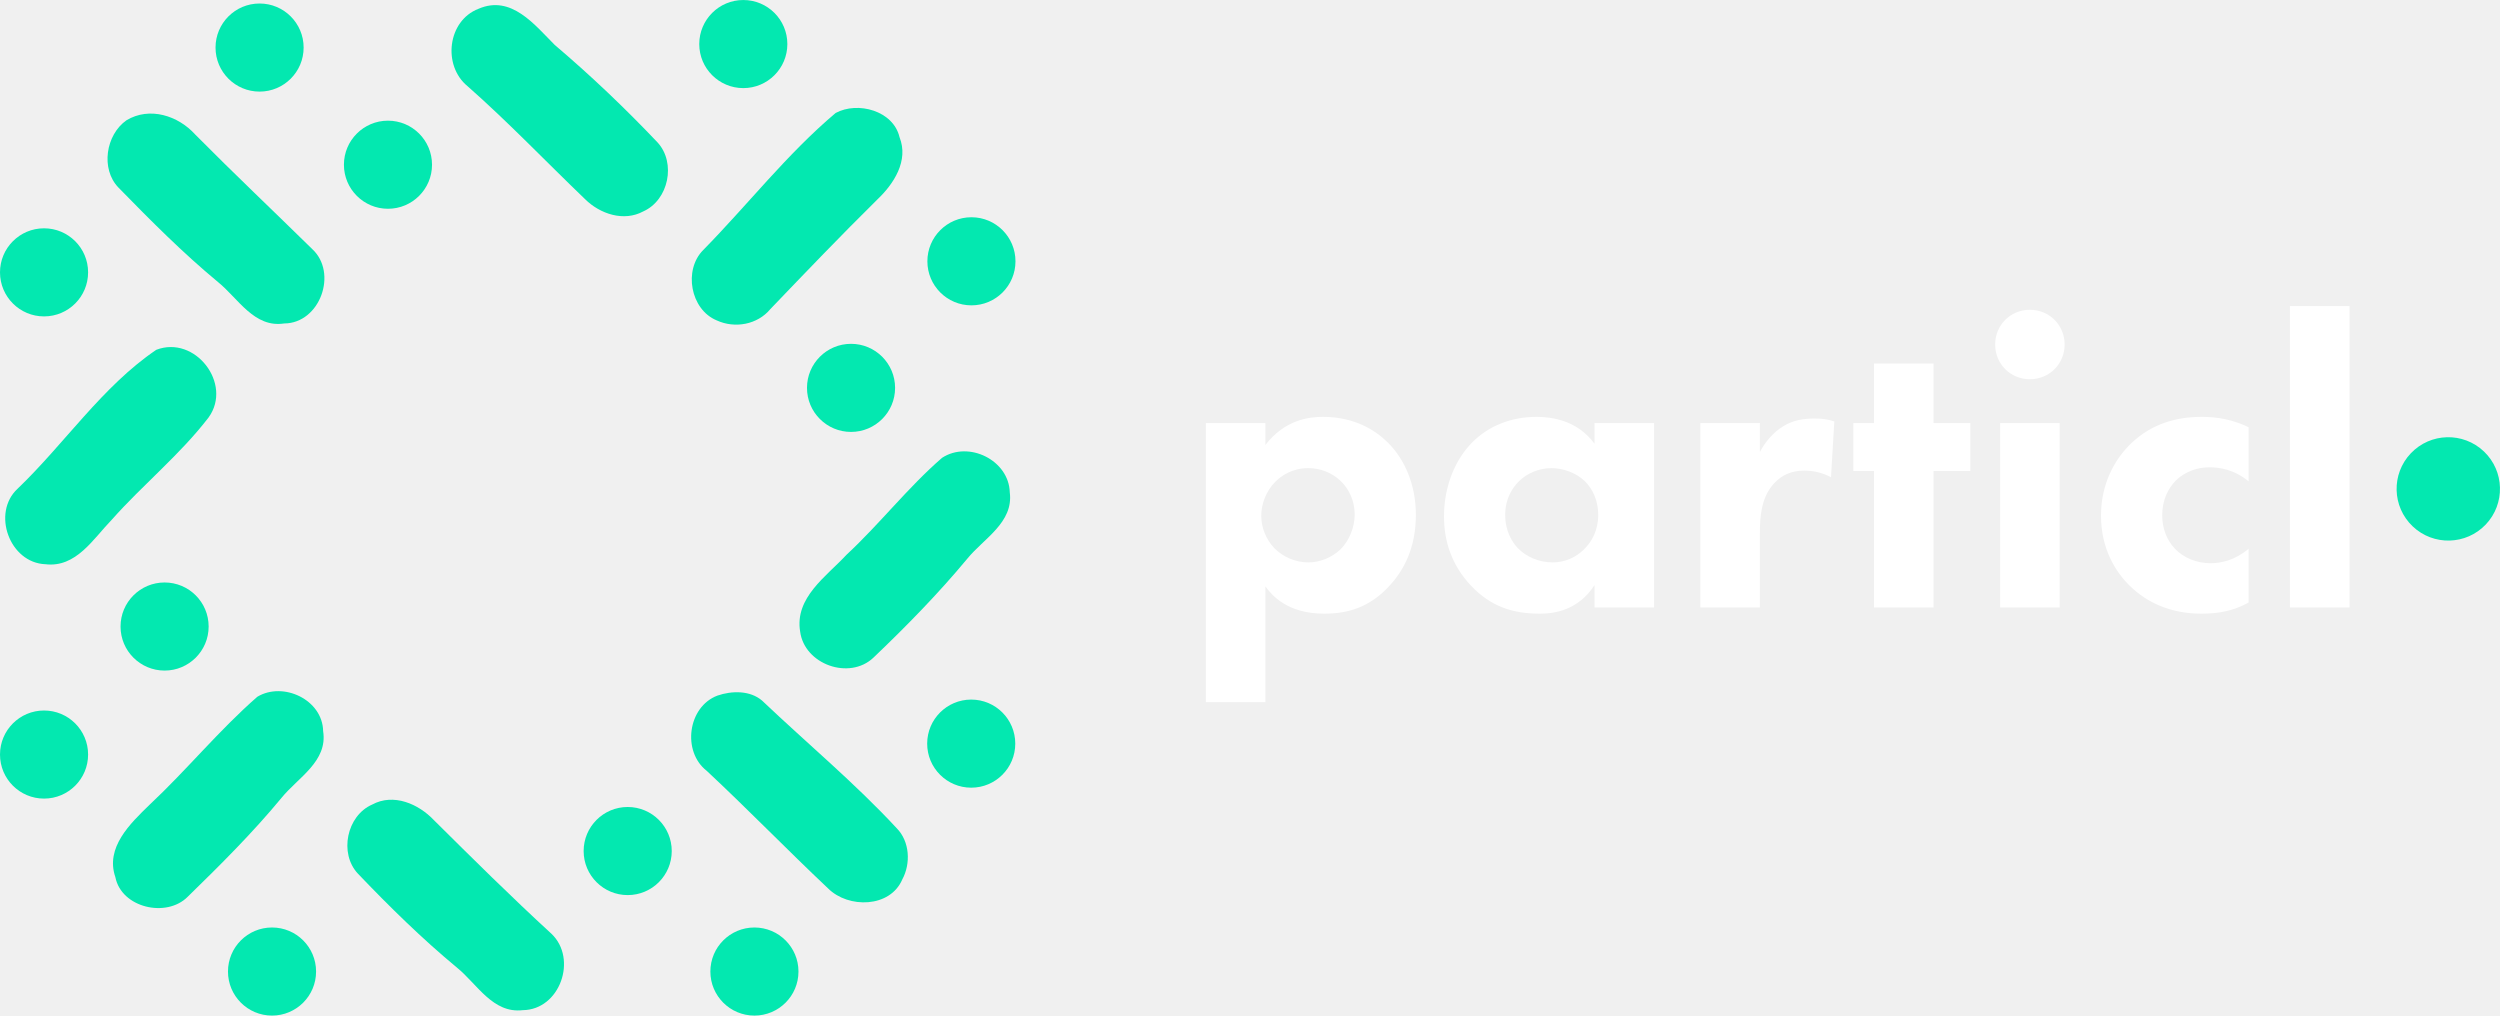
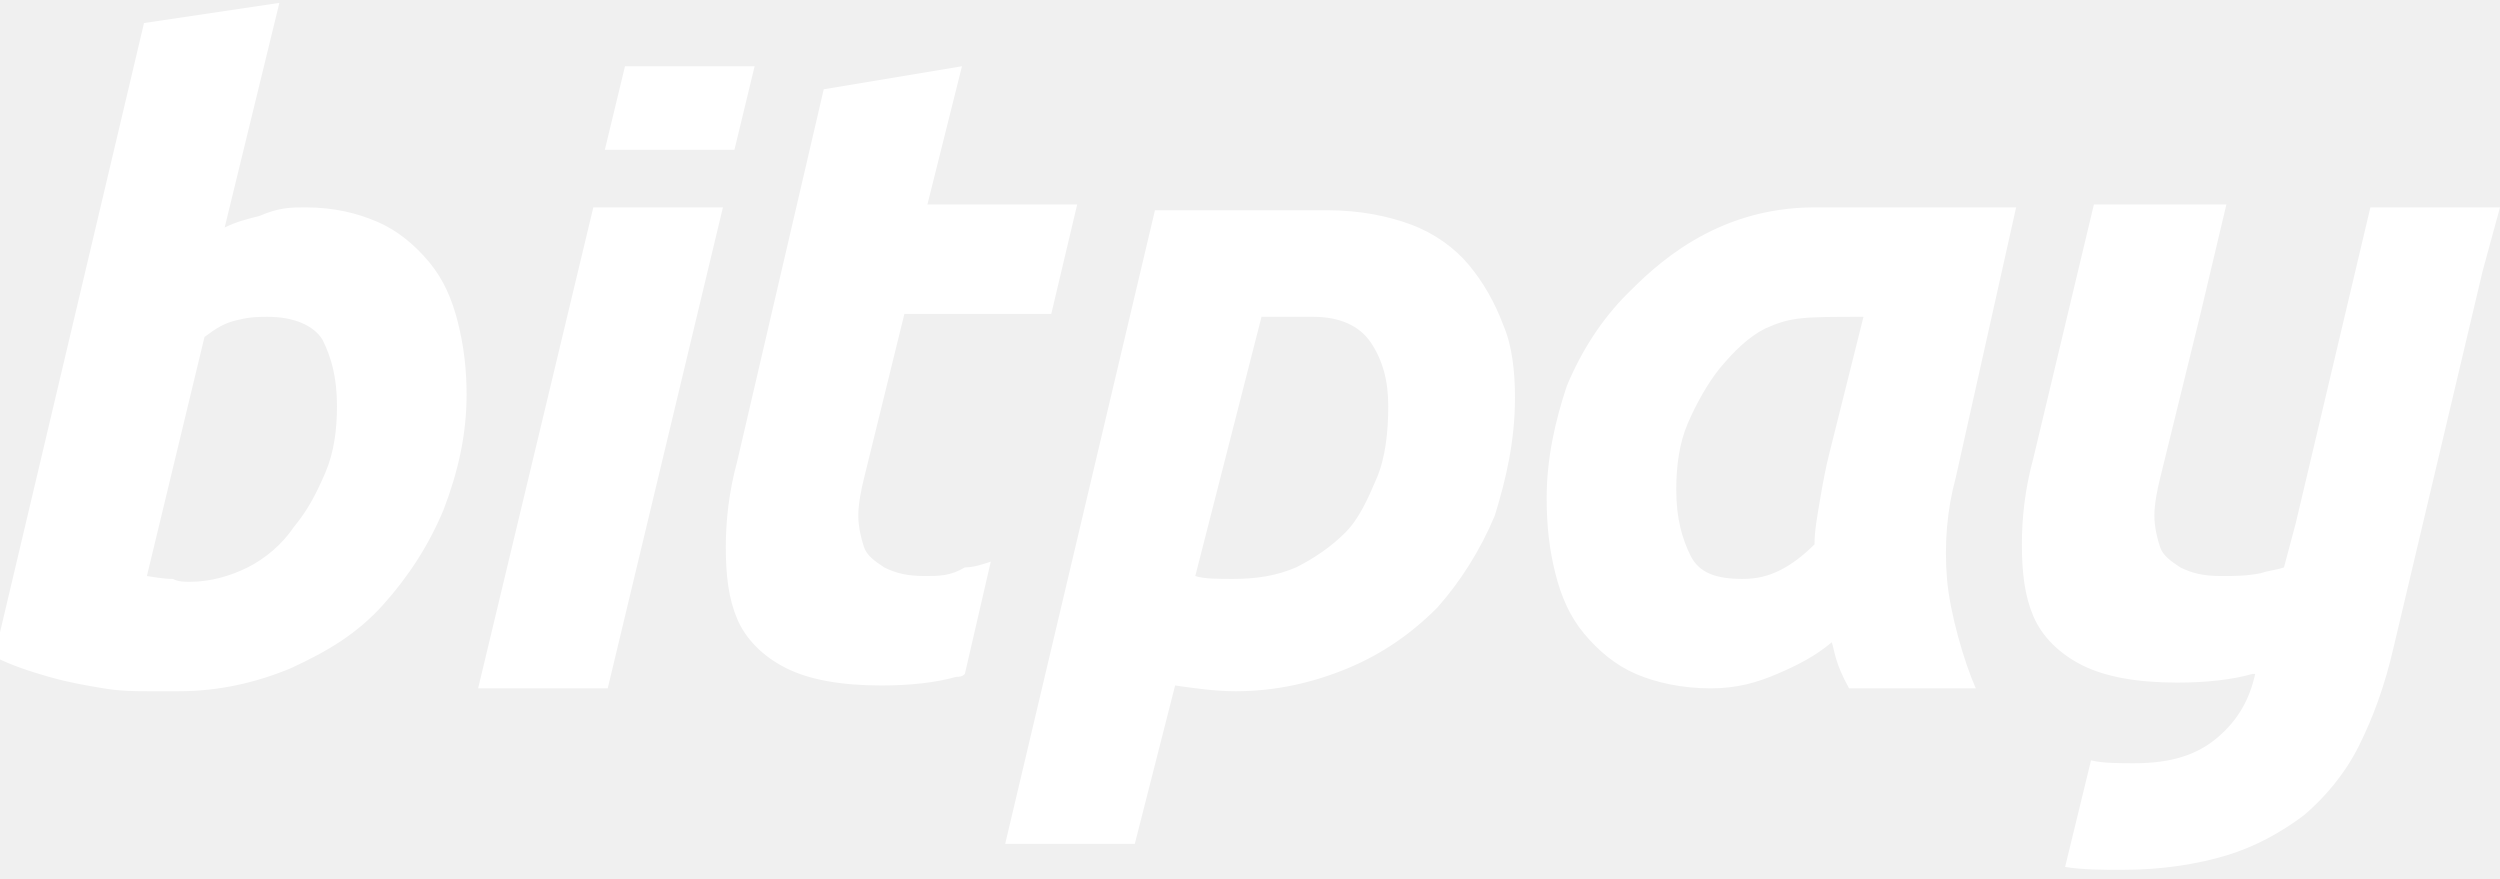
- <svg xmlns="http://www.w3.org/2000/svg" version="1.1" id="svg2" xml:space="preserve" width="706.387" height="286.96" viewBox="0 0 706.387 286.96">
-   <defs id="defs6" />
-   <g id="g10" transform="matrix(1.333333,0,0,-1.333333,0,286.96)">
-     <g id="g12" transform="scale(0.1)">
-       <path d="m 2702.58,1131.24 c -20.15,-20.15 -29.78,-48.19 -29.78,-71.85 0,-24.53 9.63,-49.94 28.04,-69.21 18.39,-18.399 44.67,-29.789 71.83,-29.789 23.66,0 49.07,9.64 67.47,27.16 20.15,19.279 30.67,49.069 30.67,74.469 0,28.92 -12.27,54.33 -29.79,70.97 -18.41,17.53 -42.94,27.16 -68.35,27.16 -35.04,0 -57.82,-16.64 -70.09,-28.91 z m -21.02,-466.99 h -126.17 v 591.41 h 126.17 v -46.44 c 41.18,53.44 91.99,59.58 121.79,59.58 70.08,0 113.89,-30.67 138.42,-55.2 35.05,-35.05 58.7,-88.49 58.7,-152.45 0,-67.47 -23.65,-118.279 -62.2,-156.83 -38.55,-38.558 -80.61,-52.582 -132.3,-52.582 -77.98,0 -111.27,39.434 -124.41,57.832 V 664.25" style="fill:#ffffff;fill-opacity:1;fill-rule:nonzero;stroke:none" id="path14" />
-       <path d="m 3218.68,1132.11 c -13.15,-13.13 -28.92,-35.92 -28.92,-70.96 0,-35.05 14.89,-57.83 26.28,-70.091 17.53,-18.399 44.69,-30.668 74.47,-30.668 25.41,0 49.08,10.507 65.72,27.16 16.65,15.769 30.67,40.299 30.67,73.599 0,28.03 -10.52,54.32 -28.92,71.84 -19.27,18.4 -47.31,27.16 -70.09,27.16 -27.16,0 -52.57,-11.38 -69.21,-28.04 z m 160.33,123.55 h 126.17 V 864.891 h -126.17 v 47.308 c -34.17,-52.57 -83.23,-60.461 -115.65,-60.461 -56.08,0 -103.39,14.024 -146.32,59.582 -41.18,43.809 -56.96,94.63 -56.96,146.32 0,65.71 24.54,121.79 60.46,157.71 34.17,34.17 81.49,53.45 135.8,53.45 33.3,0 86.75,-7.89 122.67,-56.95 v 43.81" style="fill:#ffffff;fill-opacity:1;fill-rule:nonzero;stroke:none" id="path16" />
-       <path d="m 3603.34,1255.66 h 126.17 v -61.33 c 11.38,21.9 28.9,42.05 49.06,54.32 21.03,13.14 42.93,16.64 67.46,16.64 15.77,0 27.17,-1.75 41.18,-6.13 l -7.01,-118.28 c -16.64,8.76 -35.04,14.02 -56.94,14.02 -27.17,0 -47.32,-9.64 -63.09,-26.29 -28.04,-29.79 -30.66,-71.84 -30.66,-105.14 V 864.891 h -126.17 v 390.769" style="fill:#ffffff;fill-opacity:1;fill-rule:nonzero;stroke:none" id="path18" />
-       <path d="M 4097.51,1154.02 V 864.891 h -126.18 v 289.129 h -43.8 v 101.64 h 43.8 v 126.16 h 126.18 v -126.16 h 77.97 v -101.64 h -77.97" style="fill:#ffffff;fill-opacity:1;fill-rule:nonzero;stroke:none" id="path20" />
-       <path d="M 4364.75,1255.66 V 864.891 h -126.17 v 390.769 z m -63.08,240.06 c 41.18,0 73.6,-32.42 73.6,-73.59 0,-41.18 -32.42,-73.6 -73.6,-73.6 -41.19,0 -73.6,32.42 -73.6,73.6 0,41.17 32.41,73.59 73.6,73.59" style="fill:#ffffff;fill-opacity:1;fill-rule:nonzero;stroke:none" id="path22" />
-       <path d="m 4765.16,1132.11 c -30.66,25.41 -62.21,29.8 -82.36,29.8 -39.43,0 -63.08,-19.28 -71.84,-28.04 -16.65,-16.65 -28.91,-42.06 -28.91,-73.6 0,-28.91 10.5,-53.44 26.28,-70.09 19.27,-21.032 48.19,-31.539 76.23,-31.539 21.9,0 51.69,6.129 80.6,30.66 V 875.398 c -33.29,-18.398 -64.83,-23.66 -99.88,-23.66 -65.71,0 -115.66,23.66 -151.57,58.711 -29.8,28.91 -61.34,77.981 -61.34,148.941 0,66.59 28.04,119.16 64.84,154.21 43.81,41.18 95.5,55.2 148.95,55.2 34.17,0 65.71,-6.14 99,-21.91 v -114.78" style="fill:#ffffff;fill-opacity:1;fill-rule:nonzero;stroke:none" id="path24" />
-       <path d="M 4978.97,1503.61 V 864.891 H 4852.8 v 638.719 h 126.17" style="fill:#ffffff;fill-opacity:1;fill-rule:nonzero;stroke:none" id="path26" />
-       <path d="m 5108.96,1191.62 c 41.68,43.83 111.01,45.58 154.84,3.89 43.84,-41.68 45.58,-111.01 3.9,-154.85 -41.69,-43.832 -111.01,-45.57 -154.85,-3.89 -43.83,41.68 -45.58,111.01 -3.89,154.85" style="fill:#03e8b0;fill-opacity:1;fill-rule:nonzero;stroke:none" id="path28" />
-       <path d="m 1013.95,2133.53 c 69.39,30.2 118.86,-33.8 161.64,-76.57 76.41,-64.82 149.06,-134.05 217.97,-206.71 39.51,-43.1 23.51,-121.96 -30.21,-145.96 -41.31,-22.53 -91.76,-5.55 -123.43,25.8 -83.11,79.68 -162.62,163.27 -248.99,239.36 -53.551,43.75 -42.614,138.77 23.02,164.08" style="fill:#03e8b0;fill-opacity:1;fill-rule:nonzero;stroke:none" id="path30" />
-       <path d="m 1770.87,1912.79 c 47.03,25.31 122.29,4.73 135.36,-51.27 19.92,-49.8 -12.08,-99.1 -47.19,-132.25 -76.9,-75.92 -151.68,-153.96 -226.46,-232 -27.26,-32.99 -75.26,-41.81 -113.8,-24.01 -55.67,23.03 -70.69,106.62 -28.73,148.91 94.37,96 177.64,203.6 280.82,290.62" style="fill:#03e8b0;fill-opacity:1;fill-rule:nonzero;stroke:none" id="path32" />
-       <path d="m 267.965,1897.28 c 48.984,29.55 109.555,9.96 145.801,-30.21 81.472,-82.28 165.554,-161.8 248.007,-242.78 54.536,-50.45 16.493,-157.23 -59.589,-157.56 -63.676,-9.8 -97.477,53.23 -140.09,87.68 -74.778,61.88 -143.188,130.78 -210.946,200.17 -38.371,39.51 -26.937,112 16.817,142.7" style="fill:#03e8b0;fill-opacity:1;fill-rule:nonzero;stroke:none" id="path34" />
-       <path d="m 331.152,1410.89 c 82.125,31.68 162.289,-71.84 111.024,-143.18 -60.574,-79.03 -139.438,-142.54 -205.559,-217.16 -39.023,-40.16 -75.429,-101.878 -140.414,-94.038 -76.086,2.937 -114.289,108.738 -58.941,159.998 99.922,95.68 179.273,216.67 293.89,294.38" style="fill:#03e8b0;fill-opacity:1;fill-rule:nonzero;stroke:none" id="path36" />
-       <path d="m 1996.35,1181.99 c 56.49,36.9 141.72,-5.06 143.52,-73.15 8.32,-64 -55.19,-97.79 -90.13,-140.738 -61.55,-74.122 -129.14,-143.192 -198.86,-209.641 -50.94,-48.16 -146.13,-14.359 -155.27,55.348 -11.92,72.011 55.67,116.742 98.29,162.781 70.53,65.48 130.12,142.7 202.45,205.4" style="fill:#03e8b0;fill-opacity:1;fill-rule:nonzero;stroke:none" id="path38" />
-       <path d="m 545.363,675.68 c 54.856,32.82 138.129,-6.2 139.434,-72.809 C 694.918,538.539 631.406,504.41 596.633,461.469 535.238,387.18 466.832,319.102 397.766,251.828 c -44.899,-45.387 -140.578,-23.5 -153.313,41.633 -21.715,62.859 31.676,113.641 72.328,153.16 78.864,73.801 147.438,158.207 228.582,229.059" style="fill:#03e8b0;fill-opacity:1;fill-rule:nonzero;stroke:none" id="path40" />
-       <path d="m 1520.42,678.141 c 30.37,10.437 68.9,11.257 94.53,-10.621 95.03,-90.29 196.09,-174.211 285.4,-270.54 27.59,-27.921 30.04,-74.781 11.76,-108.41 -25.8,-60.41 -114.3,-61.879 -157.24,-19.101 -86.69,81.801 -169.96,167.672 -257.15,249.152 -52.73,40.981 -40.33,135.84 22.7,159.52" style="fill:#03e8b0;fill-opacity:1;fill-rule:nonzero;stroke:none" id="path42" />
-       <path d="m 788.801,447.27 c 45.222,24.492 98.289,1.3 130.781,-33.141 81.958,-81.309 163.918,-162.617 248.988,-240.668 56,-53.223 18.12,-161.152 -60.74,-161.961 -63.67,-7.512 -96.82,55.672 -139.596,90.281 -74.289,61.559 -143.187,129.321 -209.8,199.039 -40.168,42.942 -23.84,122.77 30.367,146.45" style="fill:#03e8b0;fill-opacity:1;fill-rule:nonzero;stroke:none" id="path44" />
-       <path d="m 643.438,2051.42 c 0,-51.56 -41.793,-93.35 -93.348,-93.35 -51.555,0 -93.348,41.79 -93.348,93.35 0,51.55 41.793,93.35 93.348,93.35 51.555,0 93.348,-41.8 93.348,-93.35" style="fill:#03e8b0;fill-opacity:1;fill-rule:nonzero;stroke:none" id="path46" />
-       <path d="m 915.527,1803.13 c 0,-51.56 -41.793,-93.35 -93.347,-93.35 -51.555,0 -93.344,41.79 -93.344,93.35 0,51.55 41.789,93.35 93.344,93.35 51.554,0 93.347,-41.8 93.347,-93.35" style="fill:#03e8b0;fill-opacity:1;fill-rule:nonzero;stroke:none" id="path48" />
-       <path d="m 186.695,1575.04 c 0,-51.56 -41.793,-93.35 -93.351,-93.35 C 41.793,1481.69 0,1523.48 0,1575.04 c 0,51.55 41.793,93.34 93.344,93.34 51.558,0 93.351,-41.79 93.351,-93.34" style="fill:#03e8b0;fill-opacity:1;fill-rule:nonzero;stroke:none" id="path50" />
-       <path d="m 1668.53,2058.82 c 0,-51.55 -41.79,-93.34 -93.34,-93.34 -51.56,0 -93.35,41.79 -93.35,93.34 0,51.56 41.79,93.35 93.35,93.35 51.55,0 93.34,-41.79 93.34,-93.35" style="fill:#03e8b0;fill-opacity:1;fill-rule:nonzero;stroke:none" id="path52" />
-       <path d="m 2151.96,1598.46 c 0,-51.55 -41.79,-93.35 -93.34,-93.35 -51.55,0 -93.35,41.8 -93.35,93.35 0,51.55 41.8,93.35 93.35,93.35 51.55,0 93.34,-41.8 93.34,-93.35" style="fill:#03e8b0;fill-opacity:1;fill-rule:nonzero;stroke:none" id="path54" />
-       <path d="m 1896.84,1330.23 c 0,-51.55 -41.8,-93.34 -93.35,-93.34 -51.55,0 -93.34,41.79 -93.34,93.34 0,51.55 41.79,93.34 93.34,93.34 51.55,0 93.35,-41.79 93.35,-93.34" style="fill:#03e8b0;fill-opacity:1;fill-rule:nonzero;stroke:none" id="path56" />
-       <path d="m 2151.53,576.32 c 0,-51.55 -41.79,-93.34 -93.35,-93.34 -51.55,0 -93.34,41.79 -93.34,93.34 0,51.559 41.79,93.352 93.34,93.352 51.56,0 93.35,-41.793 93.35,-93.352" style="fill:#03e8b0;fill-opacity:1;fill-rule:nonzero;stroke:none" id="path58" />
-       <path d="m 1423.53,348.699 c 0,-51.558 -41.8,-93.347 -93.35,-93.347 -51.55,0 -93.35,41.789 -93.35,93.347 0,51.551 41.8,93.352 93.35,93.352 51.55,0 93.35,-41.801 93.35,-93.352" style="fill:#03e8b0;fill-opacity:1;fill-rule:nonzero;stroke:none" id="path60" />
-       <path d="M 1692.09,93.352 C 1692.09,41.789 1650.29,0 1598.74,0 c -51.56,0 -93.35,41.789 -93.35,93.352 0,51.546 41.79,93.339 93.35,93.339 51.55,0 93.35,-41.793 93.35,-93.339" style="fill:#03e8b0;fill-opacity:1;fill-rule:nonzero;stroke:none" id="path62" />
-       <path d="m 669.82,93.352 c 0,-51.551 -41.793,-93.34 -93.343,-93.34 -51.559,0 -93.352,41.789 -93.352,93.34 0,51.558 41.793,93.347 93.352,93.347 51.55,0 93.343,-41.789 93.343,-93.347" style="fill:#03e8b0;fill-opacity:1;fill-rule:nonzero;stroke:none" id="path64" />
-       <path d="m 442.148,824.488 c 0,-51.547 -41.793,-93.34 -93.343,-93.34 -51.559,0 -93.352,41.793 -93.352,93.34 0,51.563 41.793,93.352 93.352,93.352 51.55,0 93.343,-41.789 93.343,-93.352" style="fill:#03e8b0;fill-opacity:1;fill-rule:nonzero;stroke:none" id="path66" />
-       <path d="m 186.695,553.18 c 0,-51.551 -41.793,-93.34 -93.351,-93.34 C 41.793,459.84 0,501.629 0,553.18 c 0,51.558 41.793,93.351 93.344,93.351 51.558,0 93.351,-41.793 93.351,-93.351" style="fill:#03e8b0;fill-opacity:1;fill-rule:nonzero;stroke:none" id="path68" />
-     </g>
-   </g>
+ <svg xmlns="http://www.w3.org/2000/svg" viewBox="116.6 16.8 86.8 30.5">
+   <path d="M203.4 24h-4.5l-2.6 11-.4 1.5c-.3.1-.5.1-.8.2-.5.1-.9.1-1.4.1-.6 0-1-.1-1.4-.3-.3-.2-.6-.4-.7-.7-.1-.3-.2-.7-.2-1.1 0-.4.1-.9.2-1.3l1.4-5.7.9-3.8h-4.6l-2.1 8.8c-.3 1.1-.4 2.1-.4 3 0 1 .1 1.8.4 2.5.3.7.9 1.3 1.7 1.7.8.4 1.9.6 3.3.6 1 0 1.9-.1 2.6-.3h.1c-.2.9-.6 1.6-1.3 2.2-.7.6-1.6.9-2.9.9-.5 0-1.1 0-1.5-.1l-.9 3.7c.6.1 1.3.1 2 .1 1.4 0 2.6-.2 3.6-.5s1.9-.8 2.7-1.4c.7-.6 1.4-1.4 1.9-2.4s.9-2.1 1.2-3.4l3.1-13.1.6-2.2zm-18.9 9.4c-.3 1.1-.4 2.3-.3 3.5.1 1.2.6 2.9 1 3.8h-4.4c-.5-.9-.5-1.3-.6-1.6-.6.5-1.2.8-1.9 1.1-.7.3-1.4.5-2.3.5-1 0-1.9-.2-2.6-.5-.7-.3-1.3-.8-1.8-1.4-.5-.6-.8-1.3-1-2.1-.2-.8-.3-1.6-.3-2.6 0-1.4.3-2.7.7-3.9.5-1.2 1.2-2.3 2.1-3.2.9-.9 3-3 6.5-3h7l-2.1 9.4zm-3.2-5.6c-2.1 0-2.5 0-3.4.4-.6.3-1.1.8-1.6 1.4-.4.5-.8 1.2-1.1 1.9-.3.7-.4 1.5-.4 2.3 0 1 .2 1.7.5 2.3s.9.8 1.8.8c.5 0 .9-.1 1.3-.3.4-.2.8-.5 1.2-.9 0-.5.1-1 .2-1.6s.2-1.1.3-1.5l1.2-4.8m-12.1 2.8c0 1.5-.3 2.8-.7 4.1-.5 1.2-1.2 2.3-2 3.2-.9.9-1.9 1.6-3.1 2.1-1.2.5-2.5.8-3.9.8-.7 0-1.4-.1-2.1-.2l-1.4 5.5h-4.5l5.2-22h6c1.1 0 2.1.2 2.9.5.8.3 1.5.8 2 1.4.5.6.9 1.3 1.2 2.1.3.7.4 1.6.4 2.5zm-11.1 6.2c.3.1.8.1 1.3.1.8 0 1.5-.1 2.2-.4.6-.3 1.2-.7 1.7-1.2s.8-1.2 1.1-1.9c.3-.7.4-1.6.4-2.5 0-.9-.2-1.6-.6-2.2-.4-.6-1.1-.9-2-.9h-1.8l-2.3 9zm-9.4 0c-.6 0-1-.1-1.4-.3-.3-.2-.6-.4-.7-.7-.1-.3-.2-.7-.2-1.1s.1-.9.2-1.3l1.4-5.7h5.1l.9-3.8h-5.2l1.2-4.8-4.8.8-3 12.9c-.3 1.1-.4 2.1-.4 3 0 1 .1 1.8.4 2.5.3.7.9 1.3 1.7 1.7.8.4 1.9.6 3.3.6 1 0 1.9-.1 2.6-.3.1 0 .2 0 .3-.1l.9-3.9c-.3.1-.6.2-.9.2-.5.3-.9.3-1.4.3zM137.2 24l-4 16.7h4.5l4-16.7zm4.9-2l.7-2.9h-4.5l-.7 2.9zm-14.9 2c1 0 1.8.2 2.5.5s1.3.8 1.8 1.4c.5.6.8 1.3 1 2.1s.3 1.6.3 2.5c0 1.4-.3 2.7-.8 4-.5 1.2-1.2 2.3-2.1 3.3s-1.9 1.6-3.2 2.2c-1.2.5-2.5.8-3.9.8h-1c-.5 0-1 0-1.6-.1-.6-.1-1.2-.2-1.9-.4s-1.3-.4-1.9-.7l5.2-22 4.7-.7-1.9 7.8c.4-.2.8-.3 1.2-.4.7-.3 1.1-.3 1.6-.3zm-4 13c.7 0 1.4-.2 2-.5.6-.3 1.2-.8 1.6-1.4.5-.6.8-1.2 1.1-1.9.3-.7.4-1.5.4-2.3 0-1-.2-1.7-.5-2.3-.3-.5-1-.8-1.9-.8-.3 0-.6 0-1 .1-.5.1-.8.3-1.2.6l-2 8.3c.6.1.8.1.9.1.2.1.4.1.6.1z" fill="#FFF" />
</svg>
